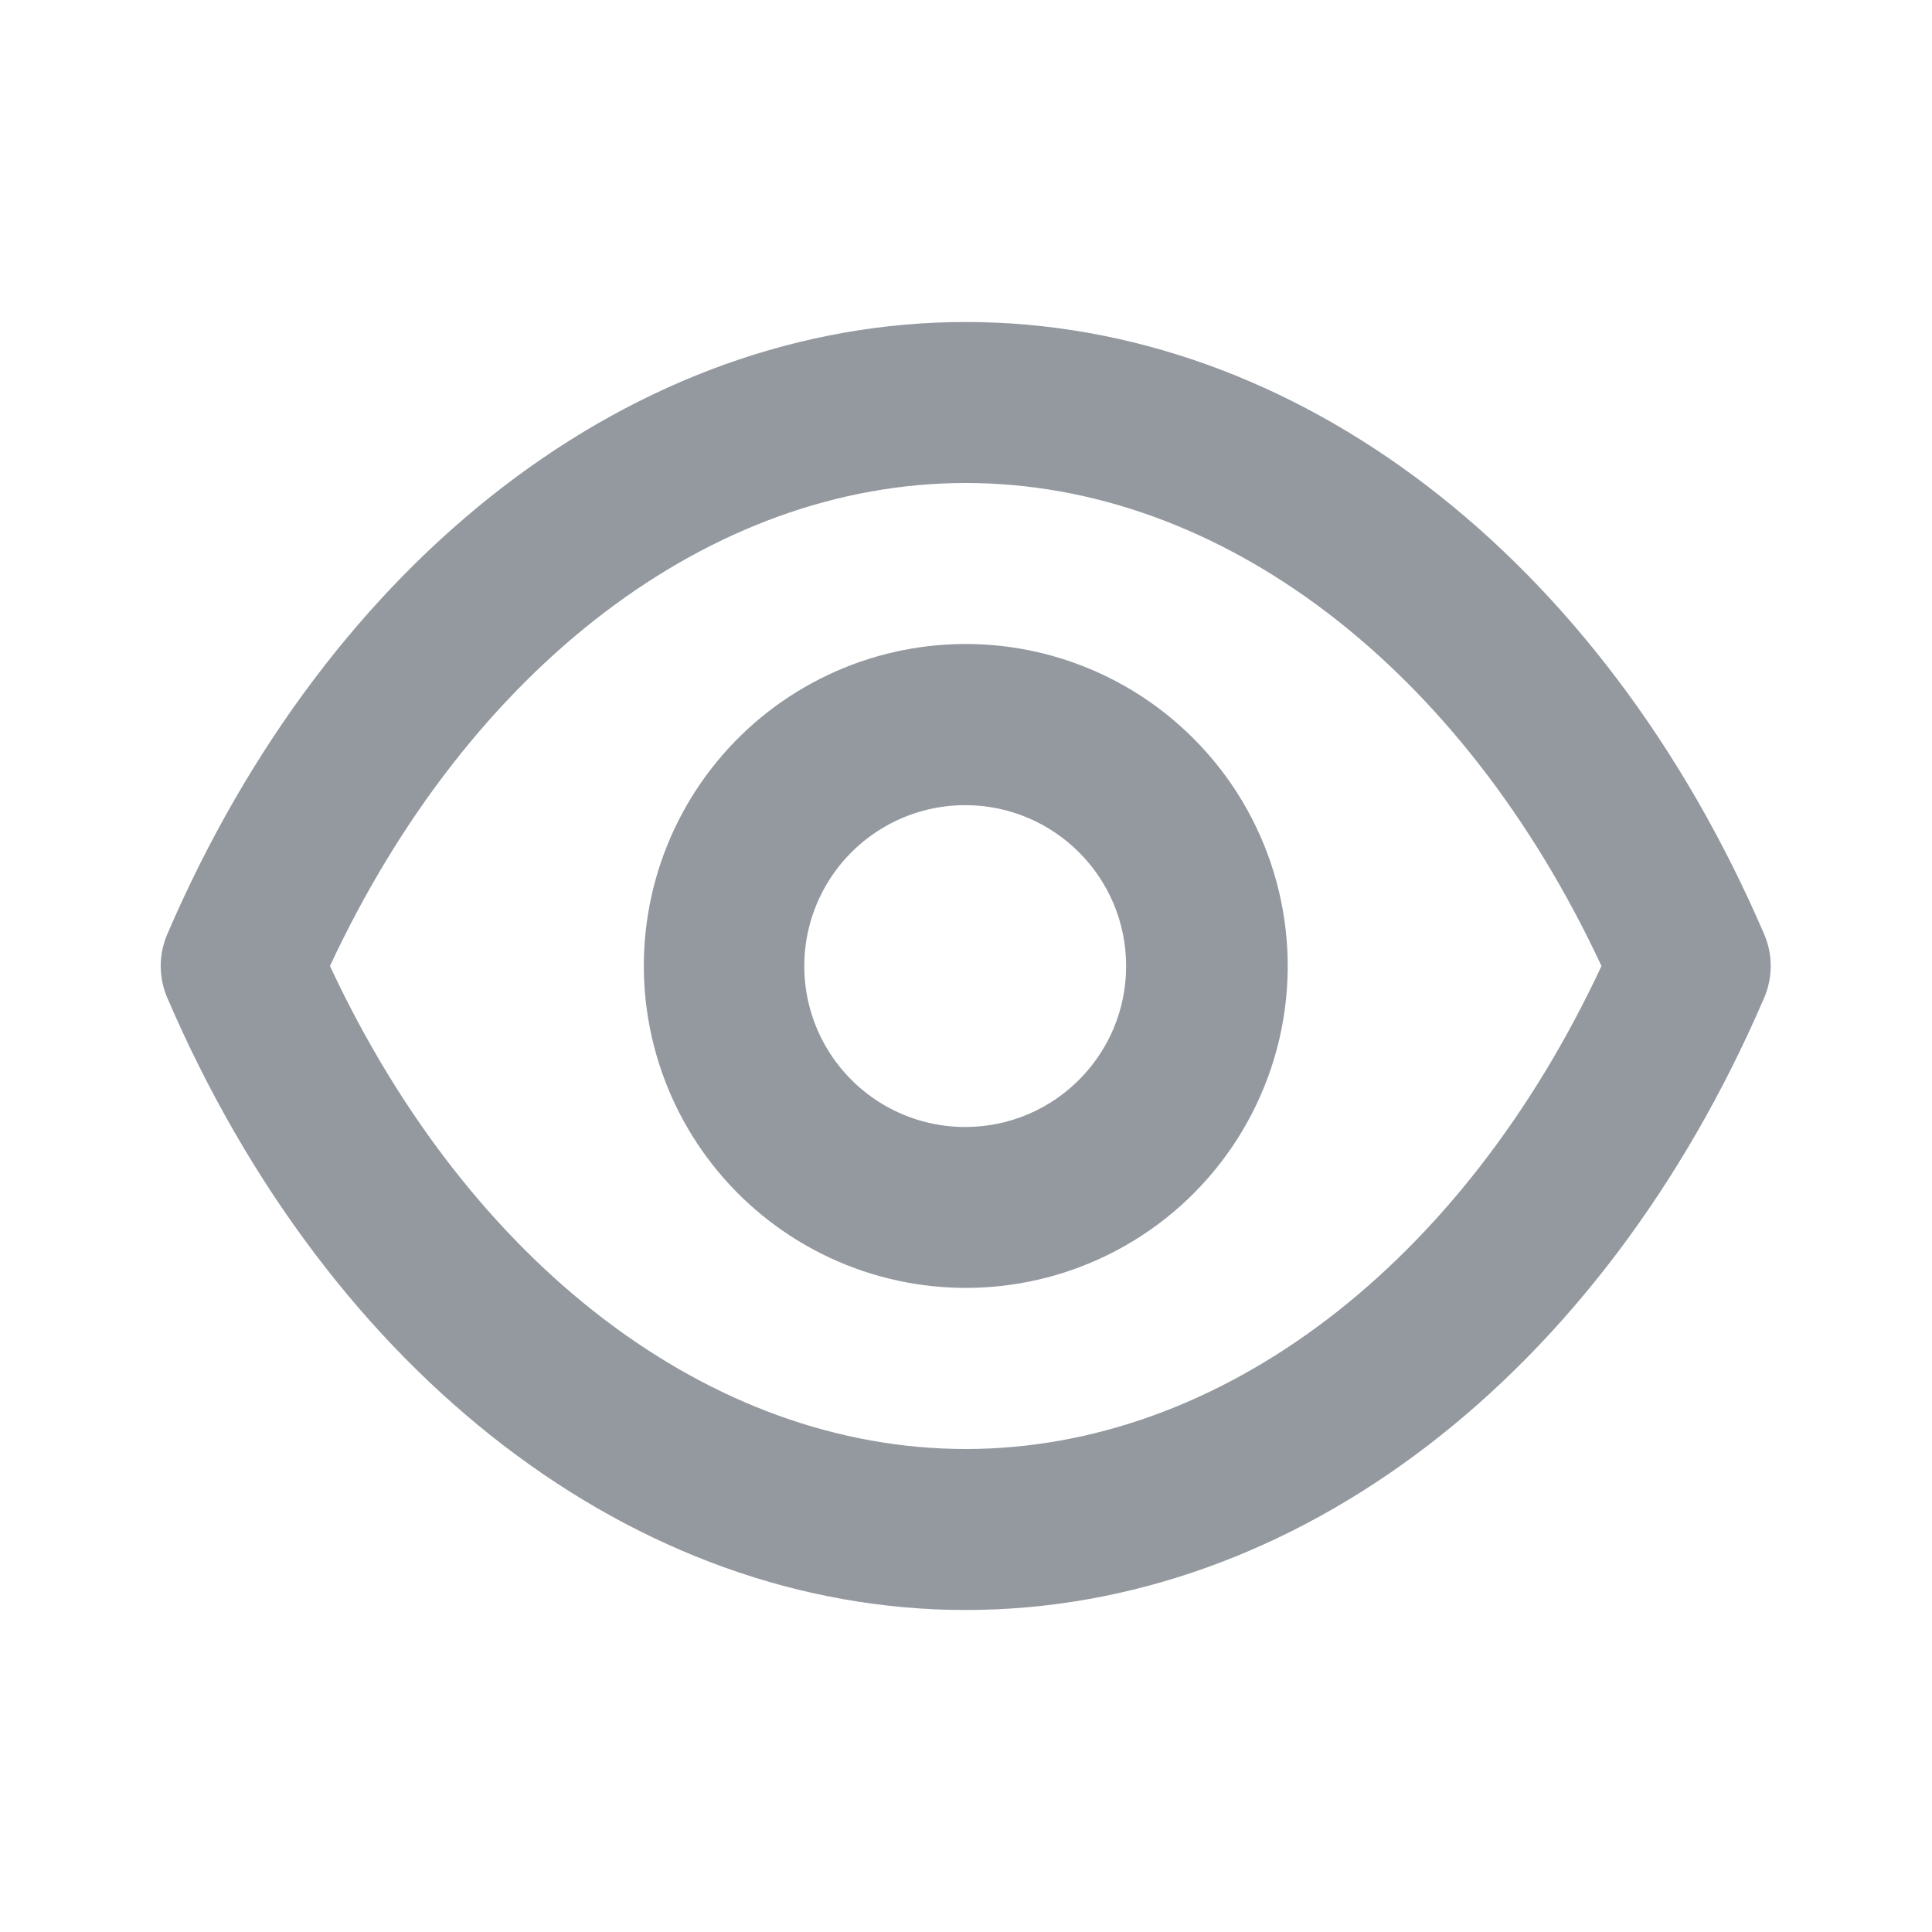
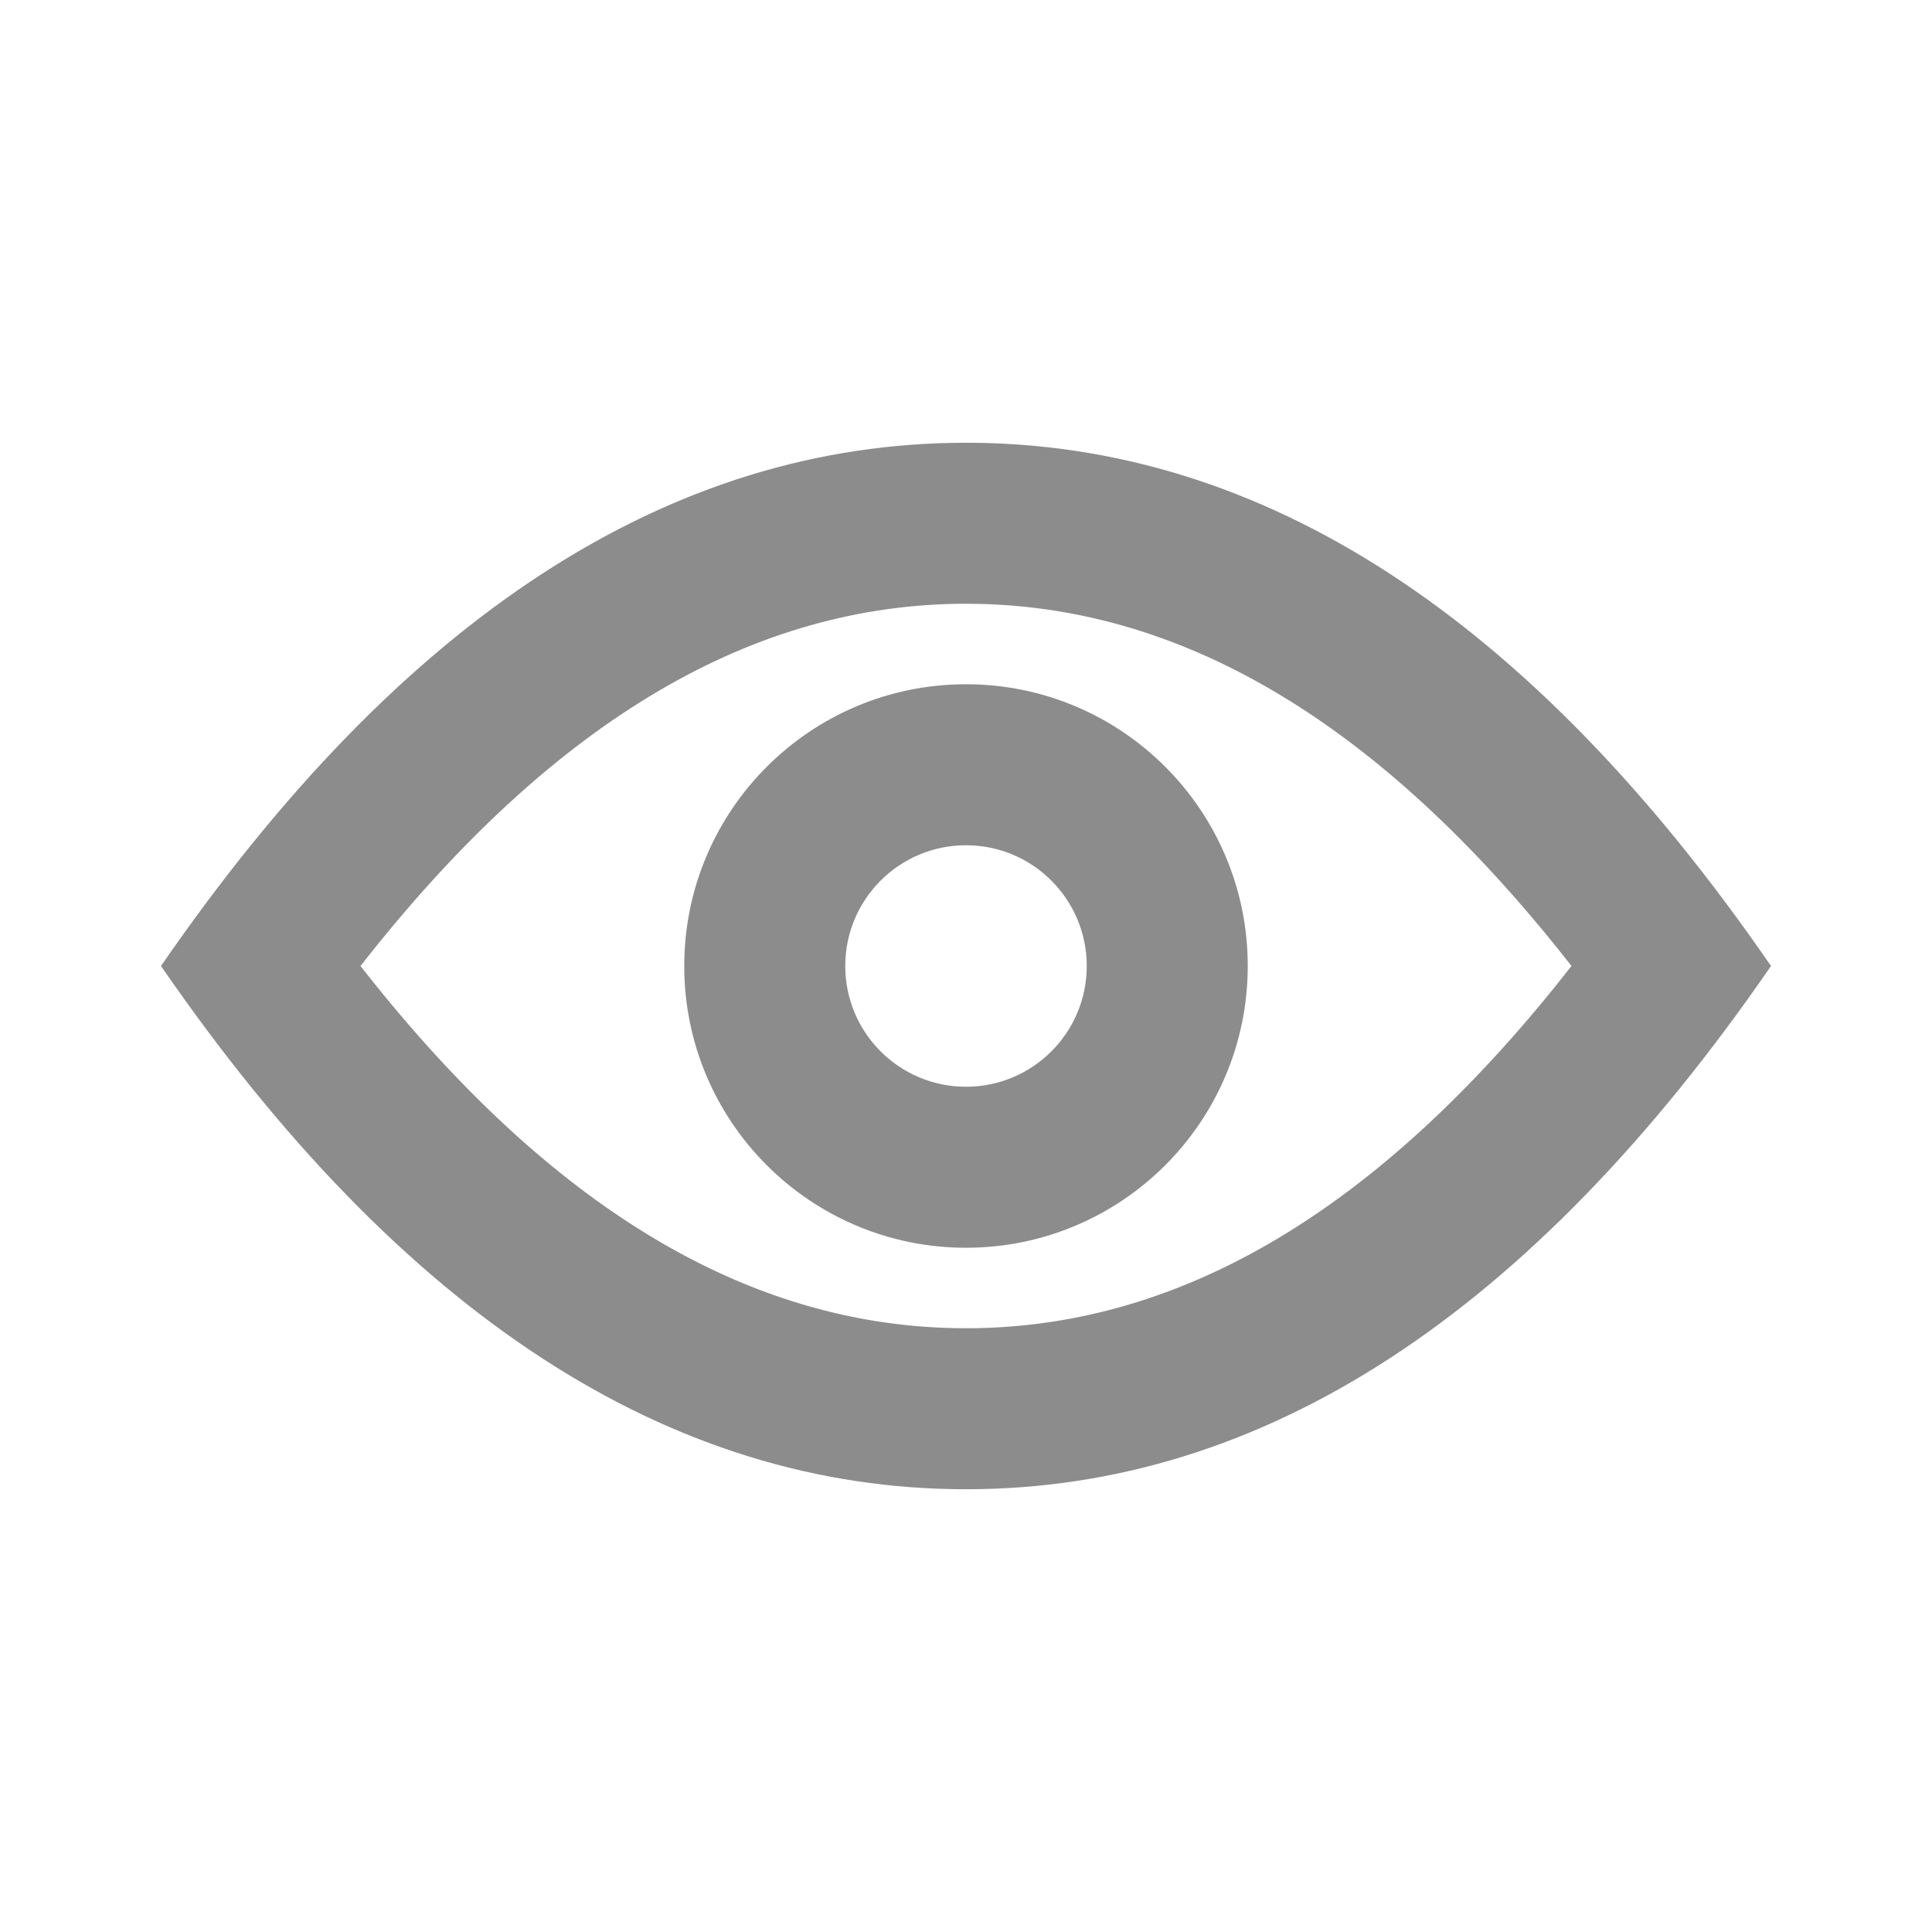
- <svg xmlns="http://www.w3.org/2000/svg" t="1792215406939" class="icon" viewBox="0 0 1024 1024" version="1.1" p-id="24565" width="64" height="64">
-   <path d="M934.955 494.933C848.768 294.827 686.72 170.667 511.872 170.667c-174.933 0-336.981 124.16-423.125 324.267a42.667 42.667 0 0 0 0 34.133C174.933 729.173 336.981 853.333 511.872 853.333c174.848 0 336.939-124.16 423.083-324.267a42.667 42.667 0 0 0 0-34.133zM511.872 768c-135.253 0-263.168-97.707-336.981-256 73.813-158.293 201.771-256 336.981-256 135.168 0 263.125 97.707 336.939 256-73.813 158.293-201.771 256-336.939 256z m0-426.667a170.581 170.581 0 0 0-167.339 203.947 170.667 170.667 0 0 0 232.619 124.373 170.581 170.581 0 0 0 55.339-278.315A170.581 170.581 0 0 0 511.872 341.333z m0 256a85.291 85.291 0 1 1 0-170.581 85.291 85.291 0 0 1 0 170.581z" p-id="24566" fill="#9499a0" />
+ <svg xmlns="http://www.w3.org/2000/svg" t="1792502636449" class="icon" viewBox="0 0 1024 1024" version="1.1" p-id="25564" width="64" height="64">
+   <path d="M512 234.667c157.099 0 299.307 92.437 426.667 277.333-127.36 184.896-269.568 277.333-426.667 277.333-157.099 0-299.307-92.437-426.667-277.333 127.36-184.896 269.568-277.333 426.667-277.333z m0 85.333c-111.659 0-217.323 60.629-318.613 189.056L191.083 512l2.304 2.944c99.179 125.76 202.56 186.496 311.637 188.971L512 704c109.227 0 212.736-58.027 312-180.779l8.896-11.221-2.283-2.944c-99.179-125.76-202.56-186.496-311.637-188.971L512 320z m0 42.667a149.333 149.333 0 1 1 0 298.667 149.333 149.333 0 0 1 0-298.667z m0 85.333a64 64 0 1 0 0 128 64 64 0 0 0 0-128z" fill="#8c8c8c" p-id="25565" />
</svg>
